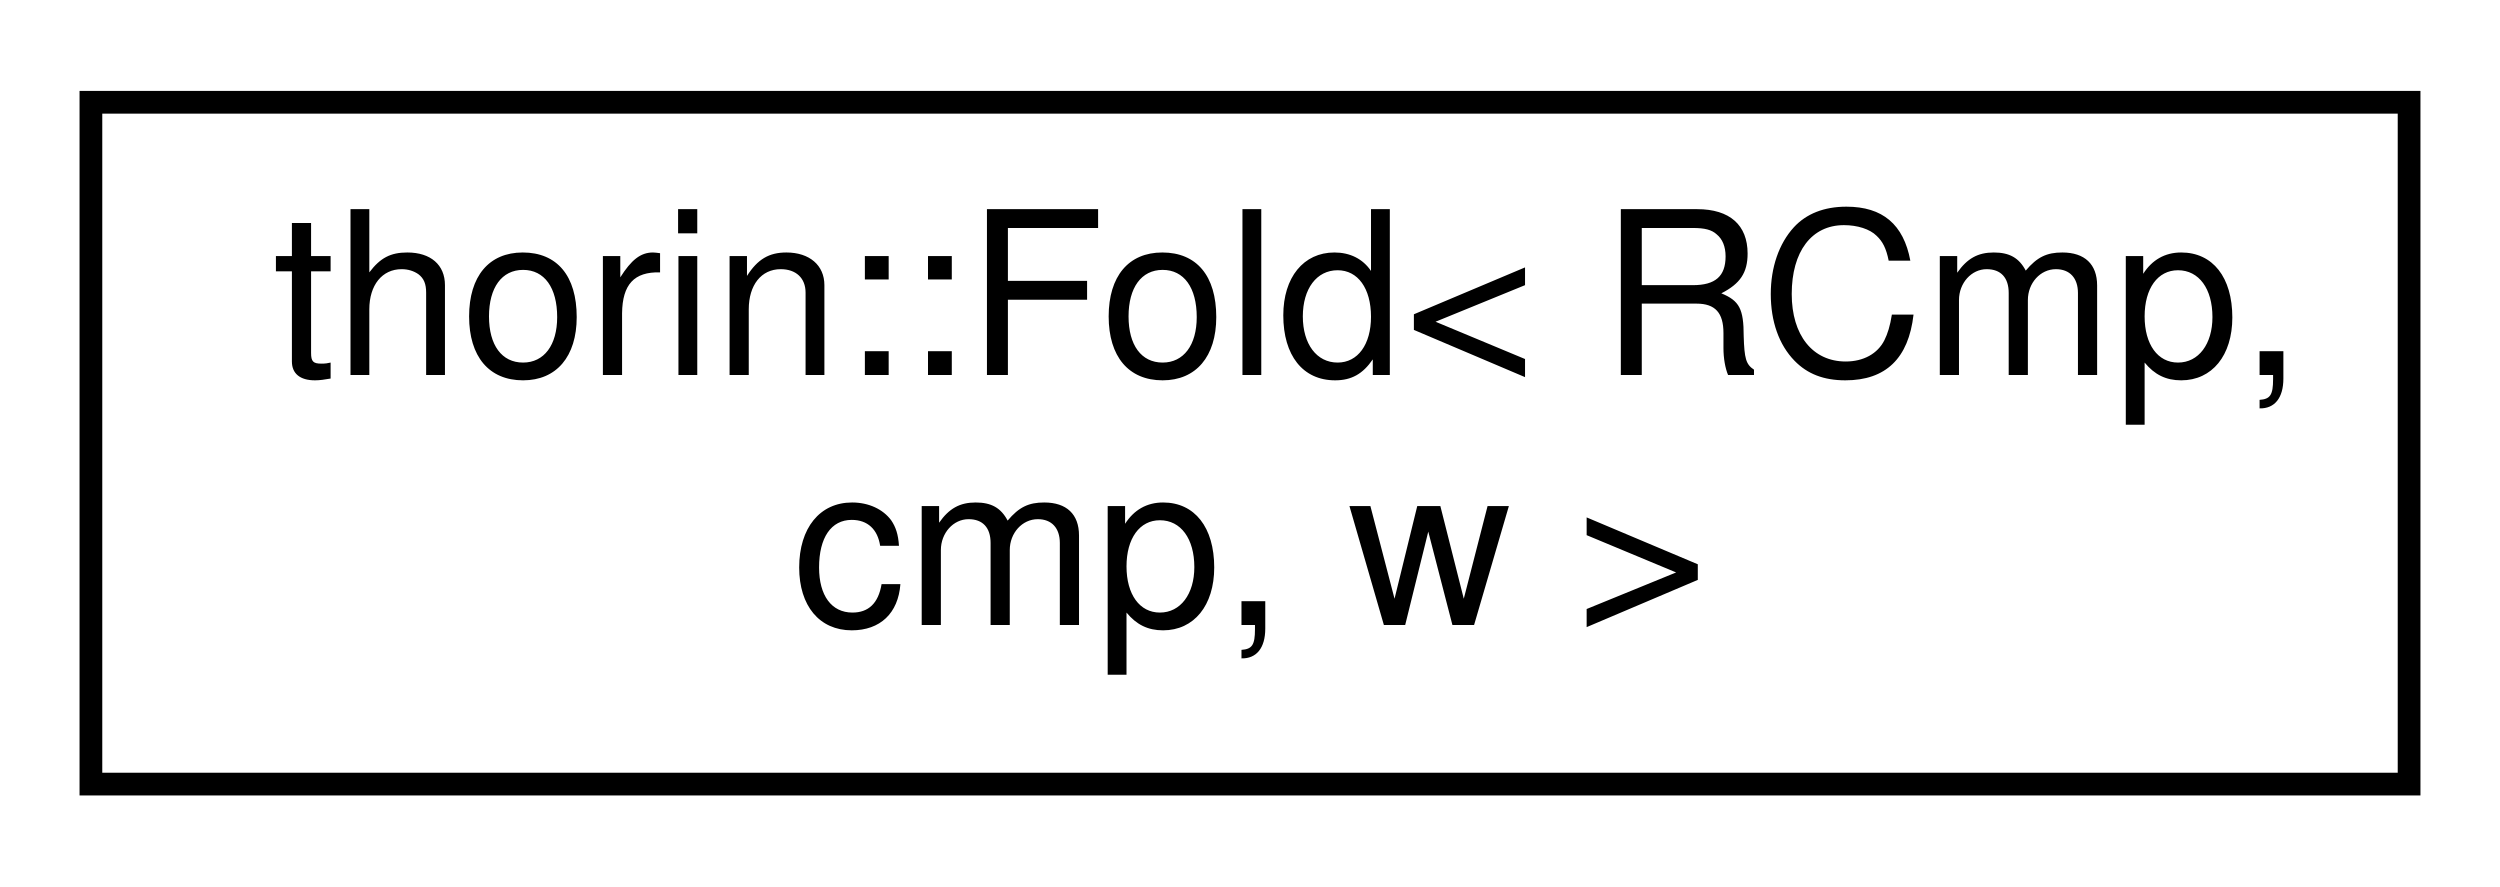
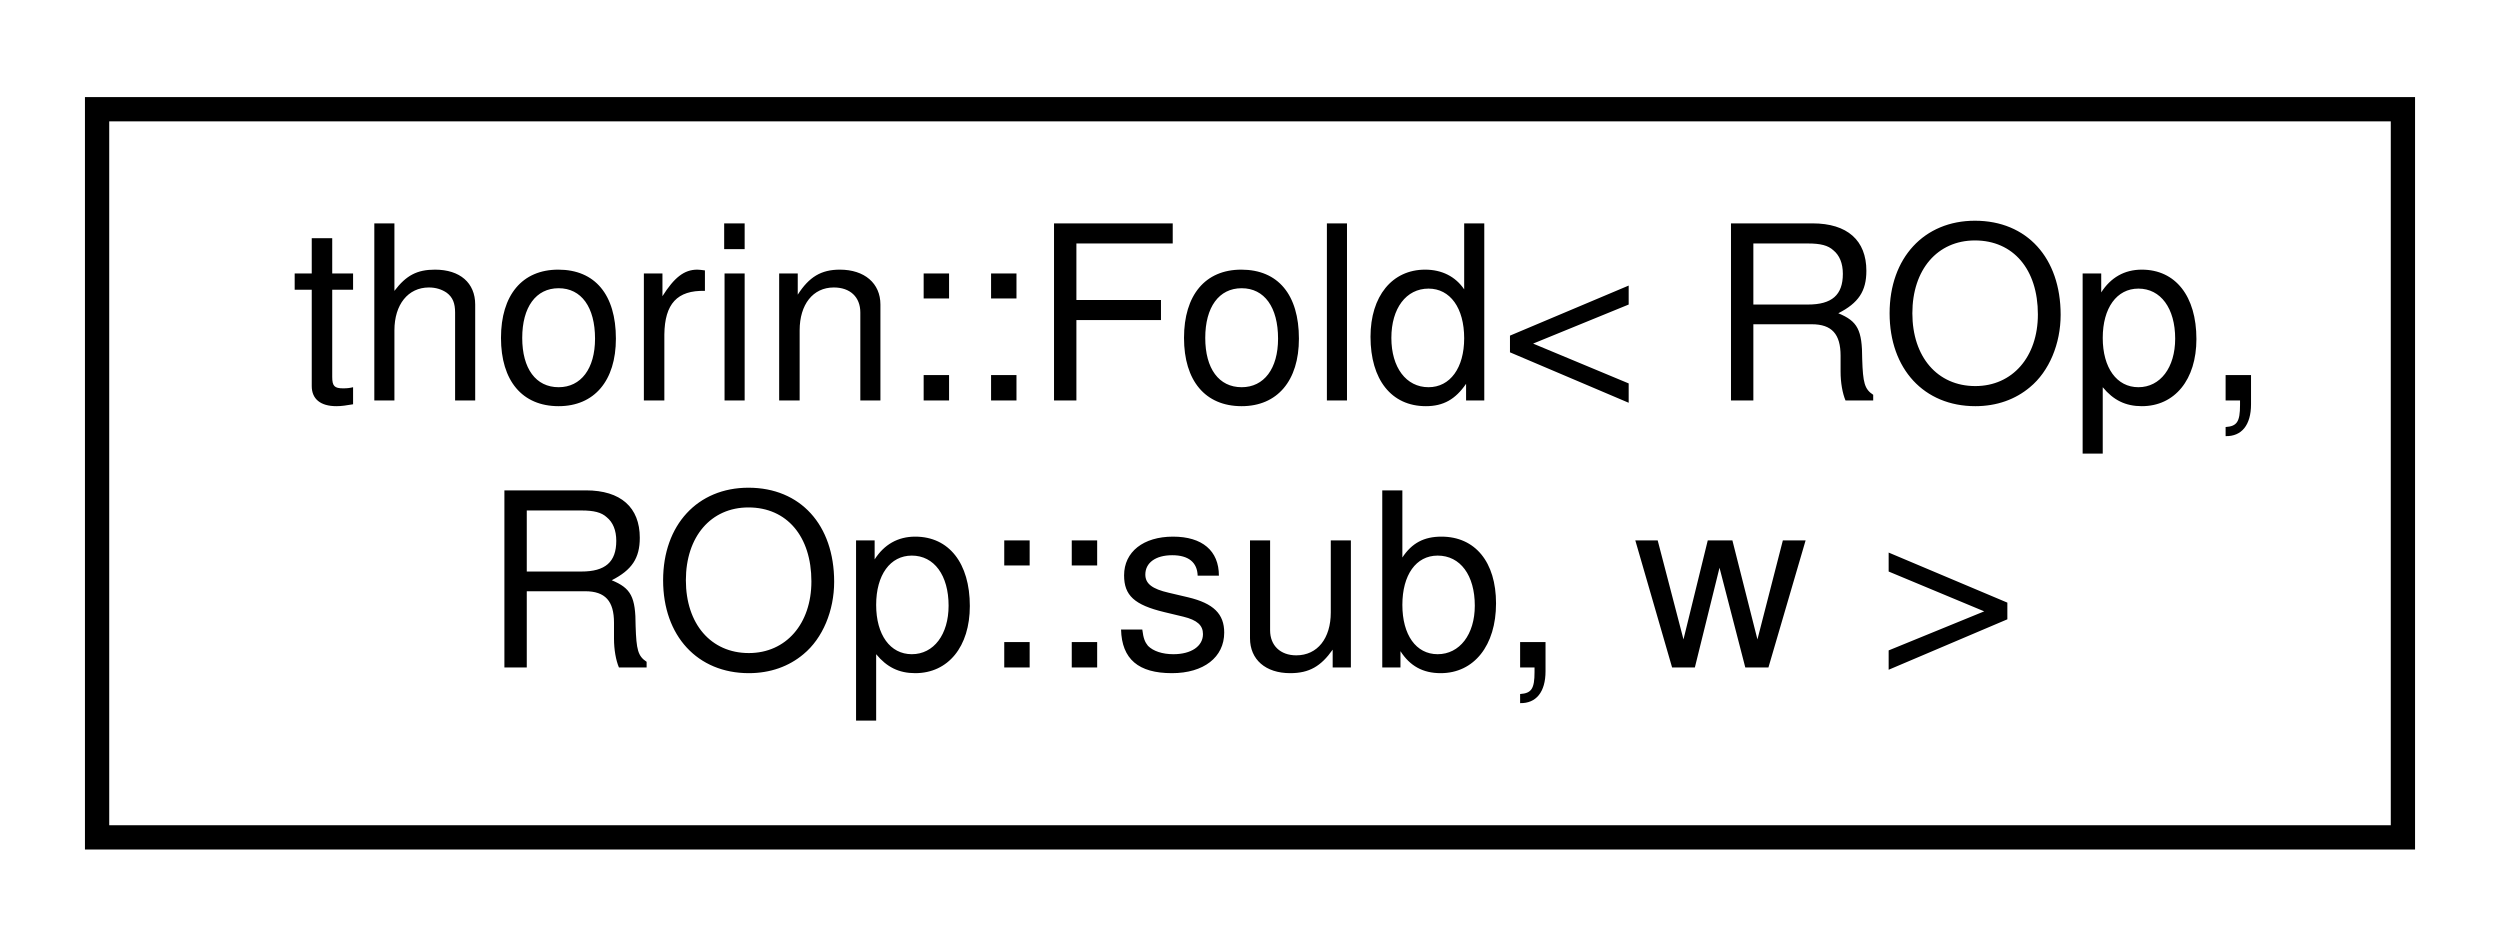
- <svg xmlns="http://www.w3.org/2000/svg" xmlns:xlink="http://www.w3.org/1999/xlink" width="110pt" height="39pt" viewBox="0.00 0.00 110.00 39.00">
+ <svg xmlns="http://www.w3.org/2000/svg" xmlns:xlink="http://www.w3.org/1999/xlink" width="103pt" height="39pt" viewBox="0.00 0.00 103.00 39.00">
  <g id="graph0" class="graph" transform="scale(1 1) rotate(0) translate(4 35)">
    <g id="node1" class="node">
      <g id="a_node1">
-         <a xlink:href="structthorin_1_1Fold_3_01RCmp_00_01cmp_00_01w_01_4.html" target="_top" xlink:title=" ">
-           <polygon fill="none" stroke="black" points="0,-0.5 0,-30.5 102,-30.5 102,-0.5 0,-0.5" />
-           <text text-anchor="start" x="8" y="-18.5" font-family="Helvetica,sans-Serif" font-size="10.00">thorin::Fold&lt; RCmp,</text>
-           <text text-anchor="middle" x="51" y="-7.5" font-family="Helvetica,sans-Serif" font-size="10.00"> cmp, w &gt;</text>
+         <a xlink:href="structthorin_1_1Fold_3_01ROp_00_01ROp_1_1sub_00_01w_01_4.html" target="_top" xlink:title=" ">
+           <polygon fill="none" stroke="black" points="0,-0.5 0,-30.5 95,-30.5 95,-0.5 0,-0.5" />
+           <text text-anchor="start" x="8" y="-18.5" font-family="Helvetica,sans-Serif" font-size="10.00">thorin::Fold&lt; ROp,</text>
+           <text text-anchor="middle" x="47.5" y="-7.5" font-family="Helvetica,sans-Serif" font-size="10.00"> ROp::sub, w &gt;</text>
        </a>
      </g>
    </g>
  </g>
</svg>
